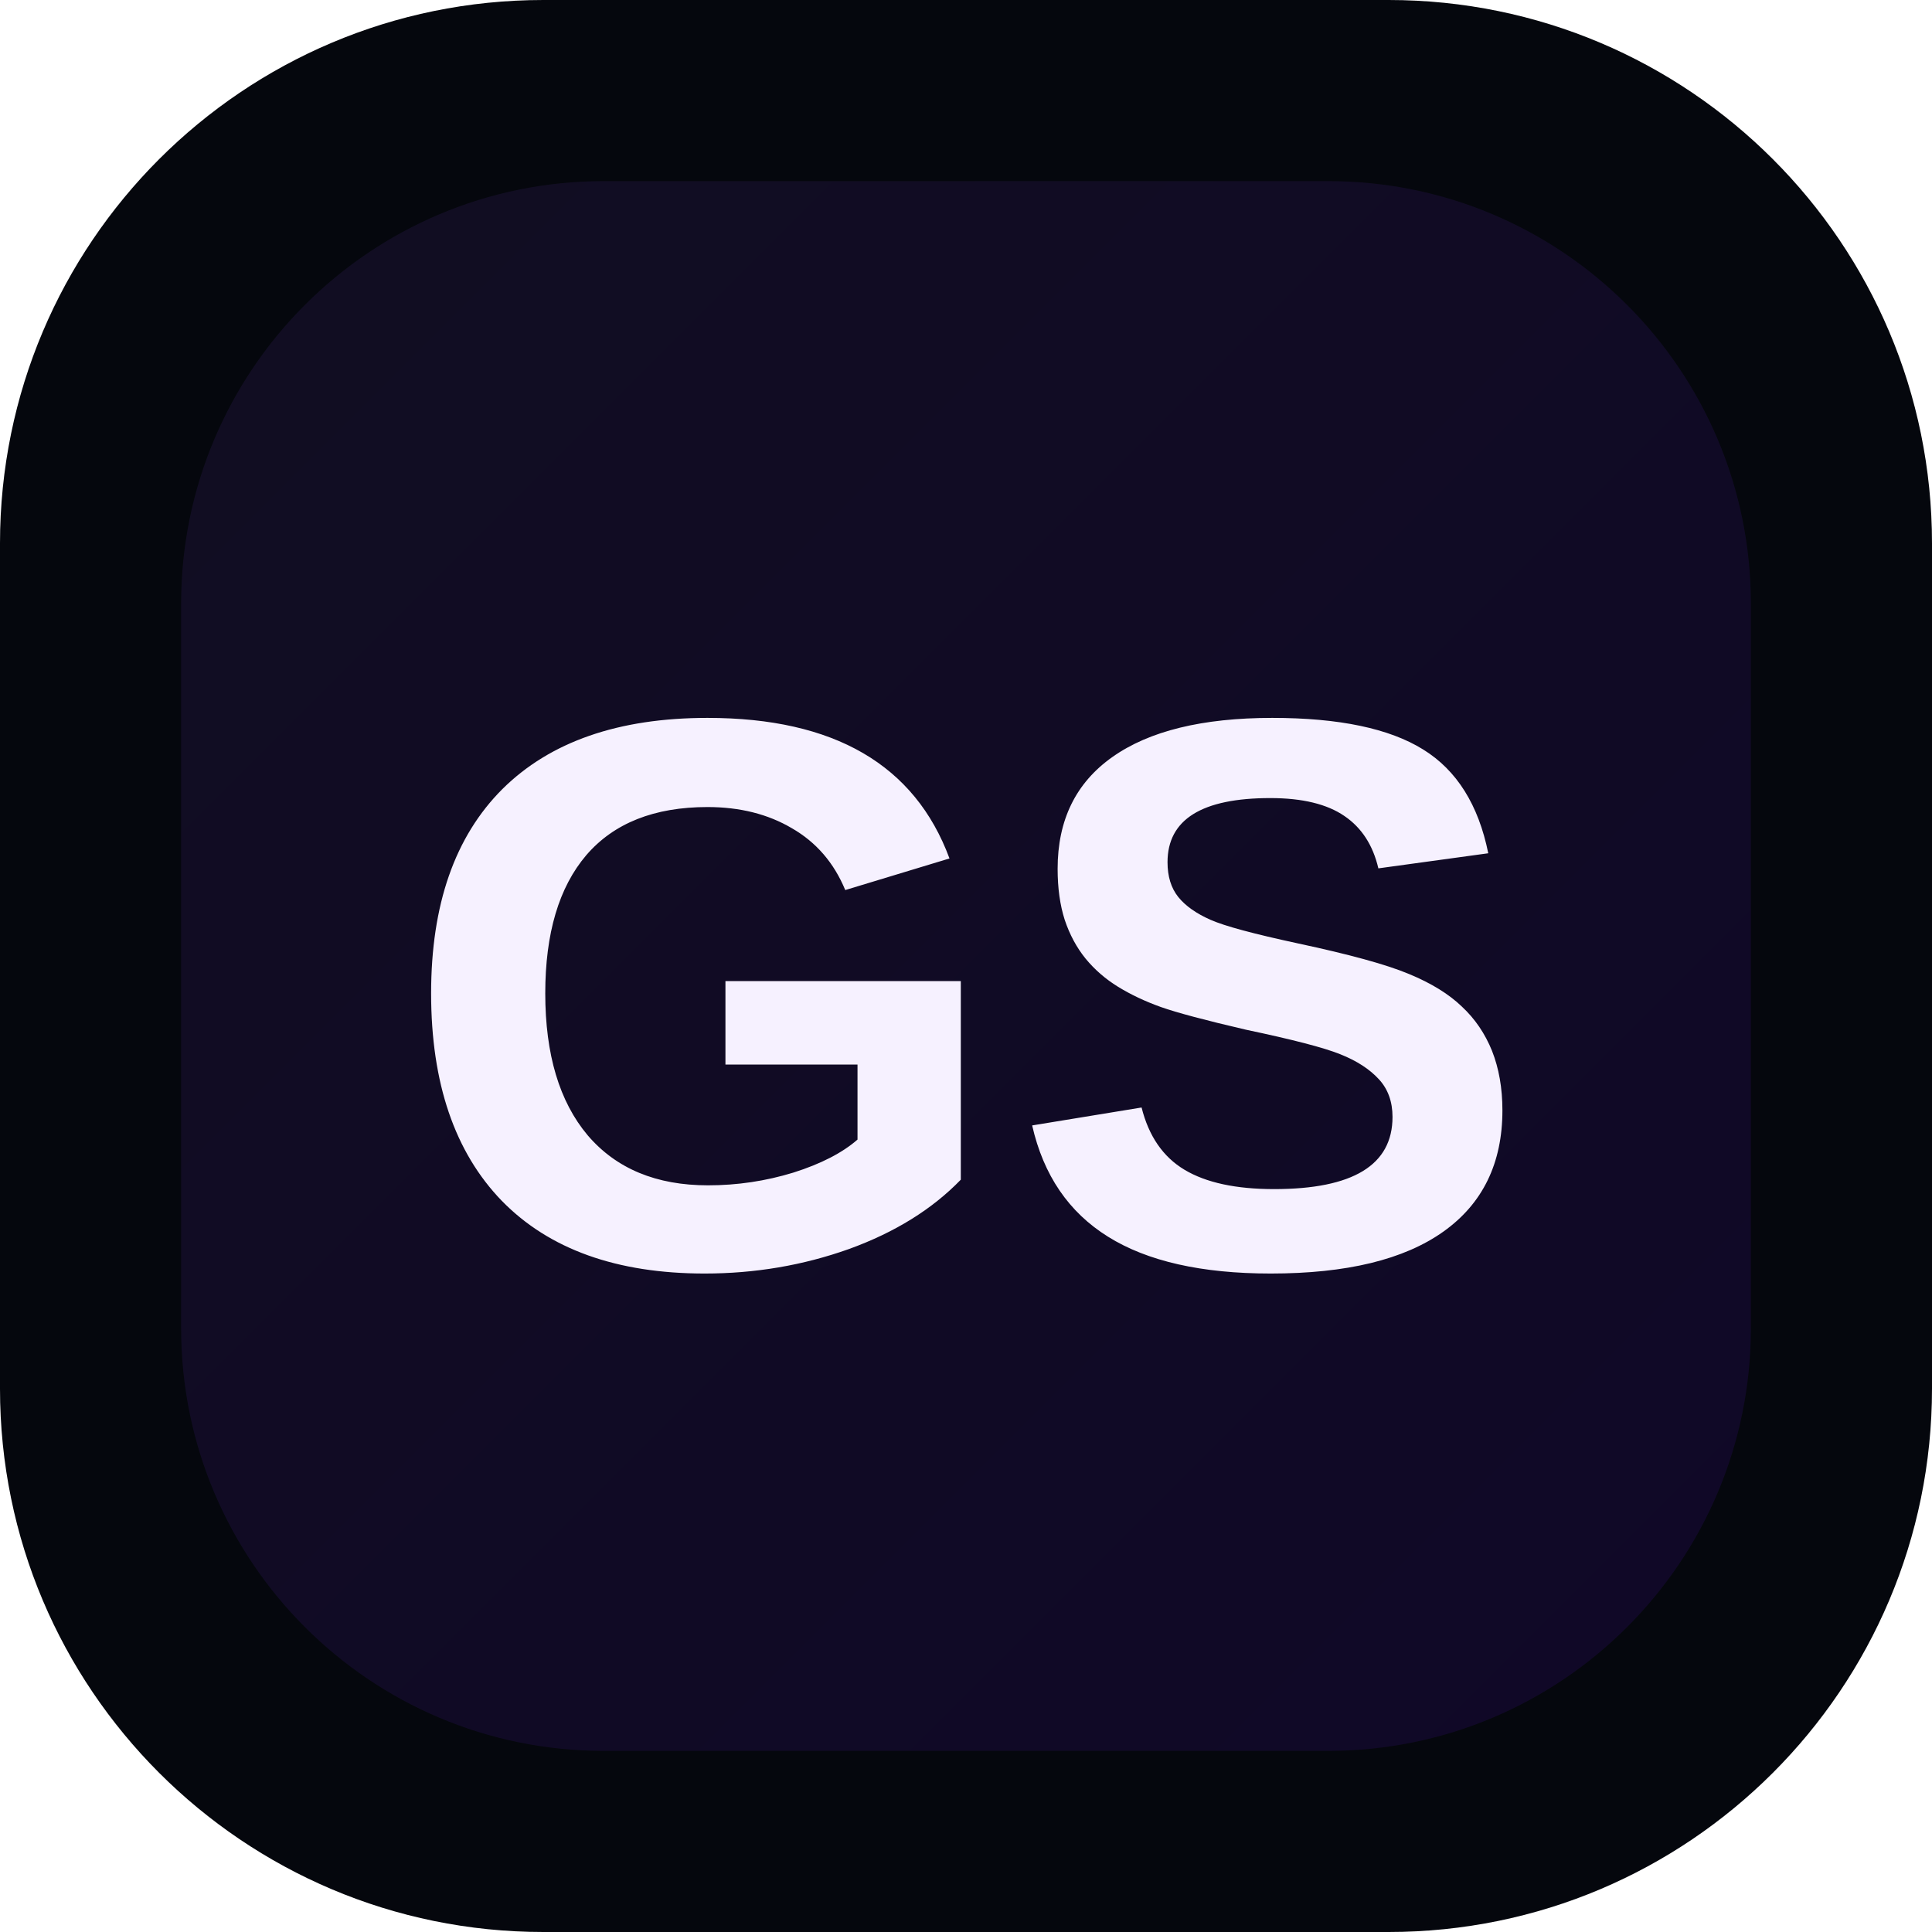
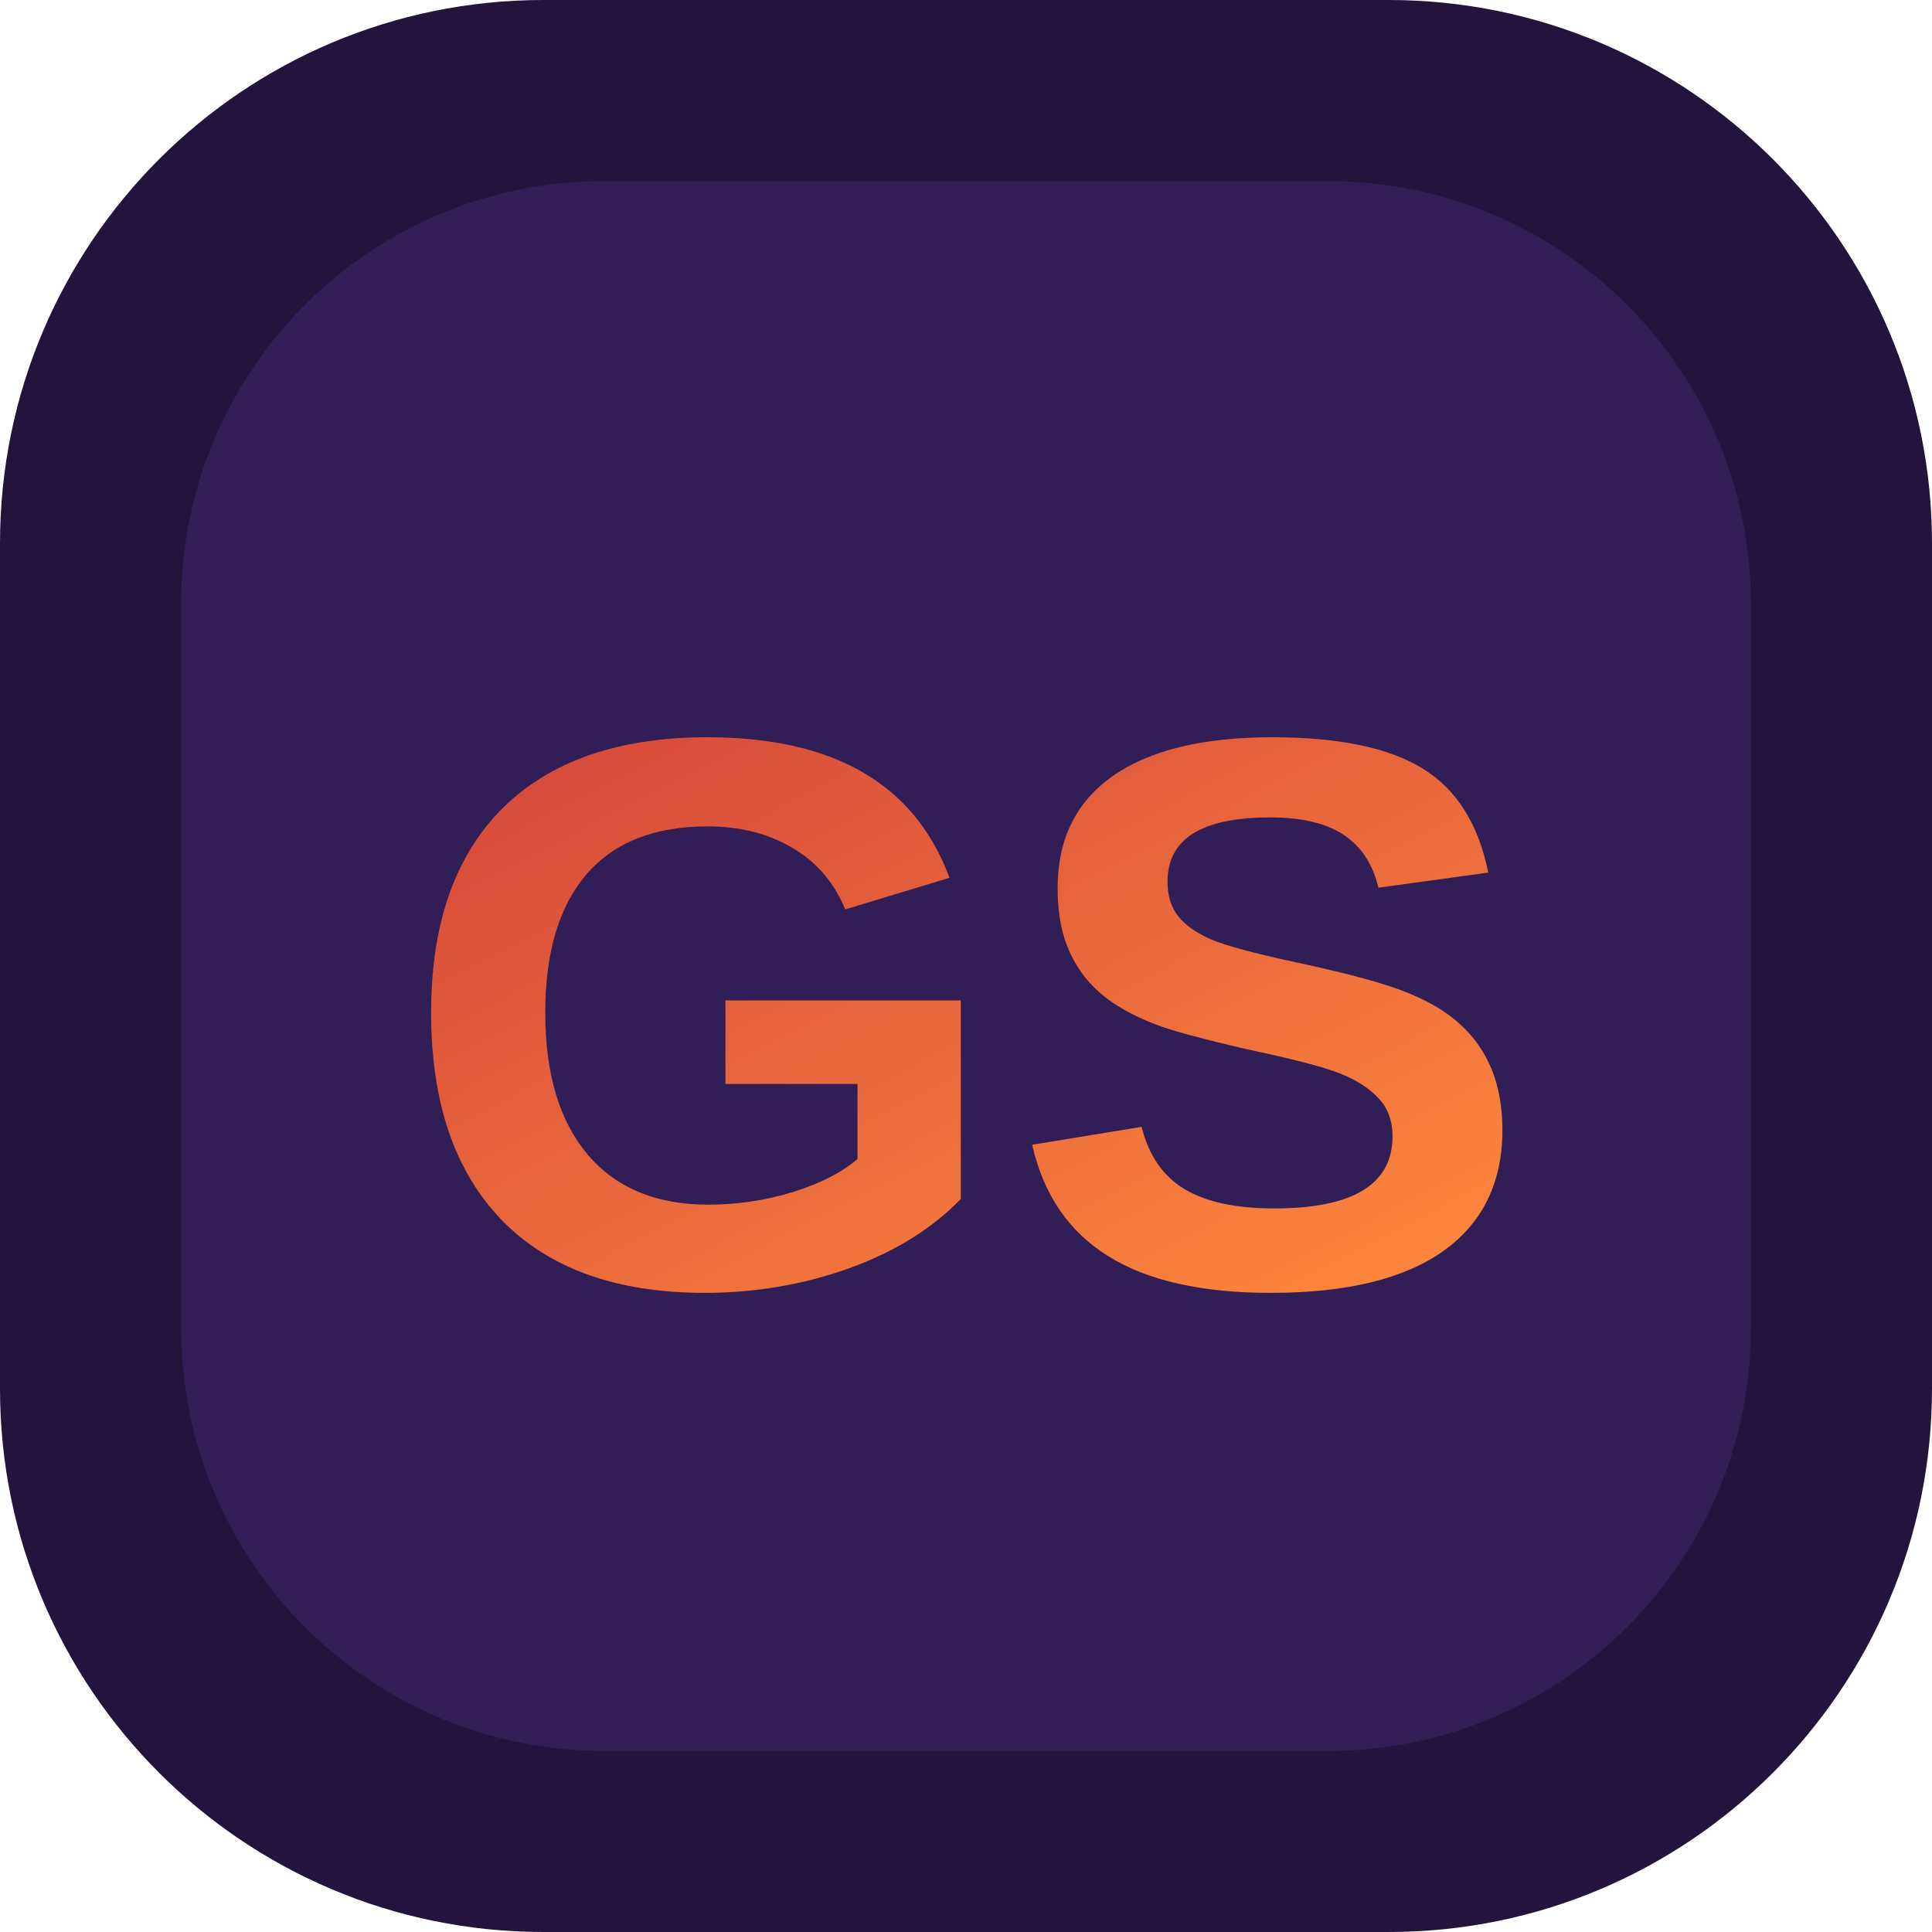
<svg xmlns="http://www.w3.org/2000/svg" viewBox="0 0 64 64" role="img" aria-label="Galactic-Shrine">
  <defs>
-     <linearGradient id="gs" x1="0%" y1="0%" x2="100%" y2="100%">
-       <stop offset="0%" stop-color="#6f42c1" />
-       <stop offset="100%" stop-color="#6610f2" />
+     <linearGradient id="gs-logo" x1="0%" y1="0%" x2="100%" y2="100%">
+       <stop offset="0%" stop-color="#d4463b" />
+       <stop offset="100%" stop-color="#ff8a3d" />
    </linearGradient>
  </defs>
-   <rect width="64" height="64" rx="18" fill="#05070d" />
-   <rect x="6" y="6" width="52" height="52" rx="14" fill="url(#gs)" opacity=".12" />
-   <text x="50%" y="54%" dominant-baseline="middle" text-anchor="middle" font-family="Arial, sans-serif" font-size="26" font-weight="700" fill="#f6f1ff">GS</text>
+   <rect width="64" height="64" rx="18" fill="#22143d" />
+   <rect x="6" y="6" width="52" height="52" rx="14" fill="#321e57" />
+   <text x="50%" y="55%" dominant-baseline="middle" text-anchor="middle" font-family="Arial, sans-serif" font-size="26" font-weight="700" fill="url(#gs-logo)">GS</text>
</svg>
